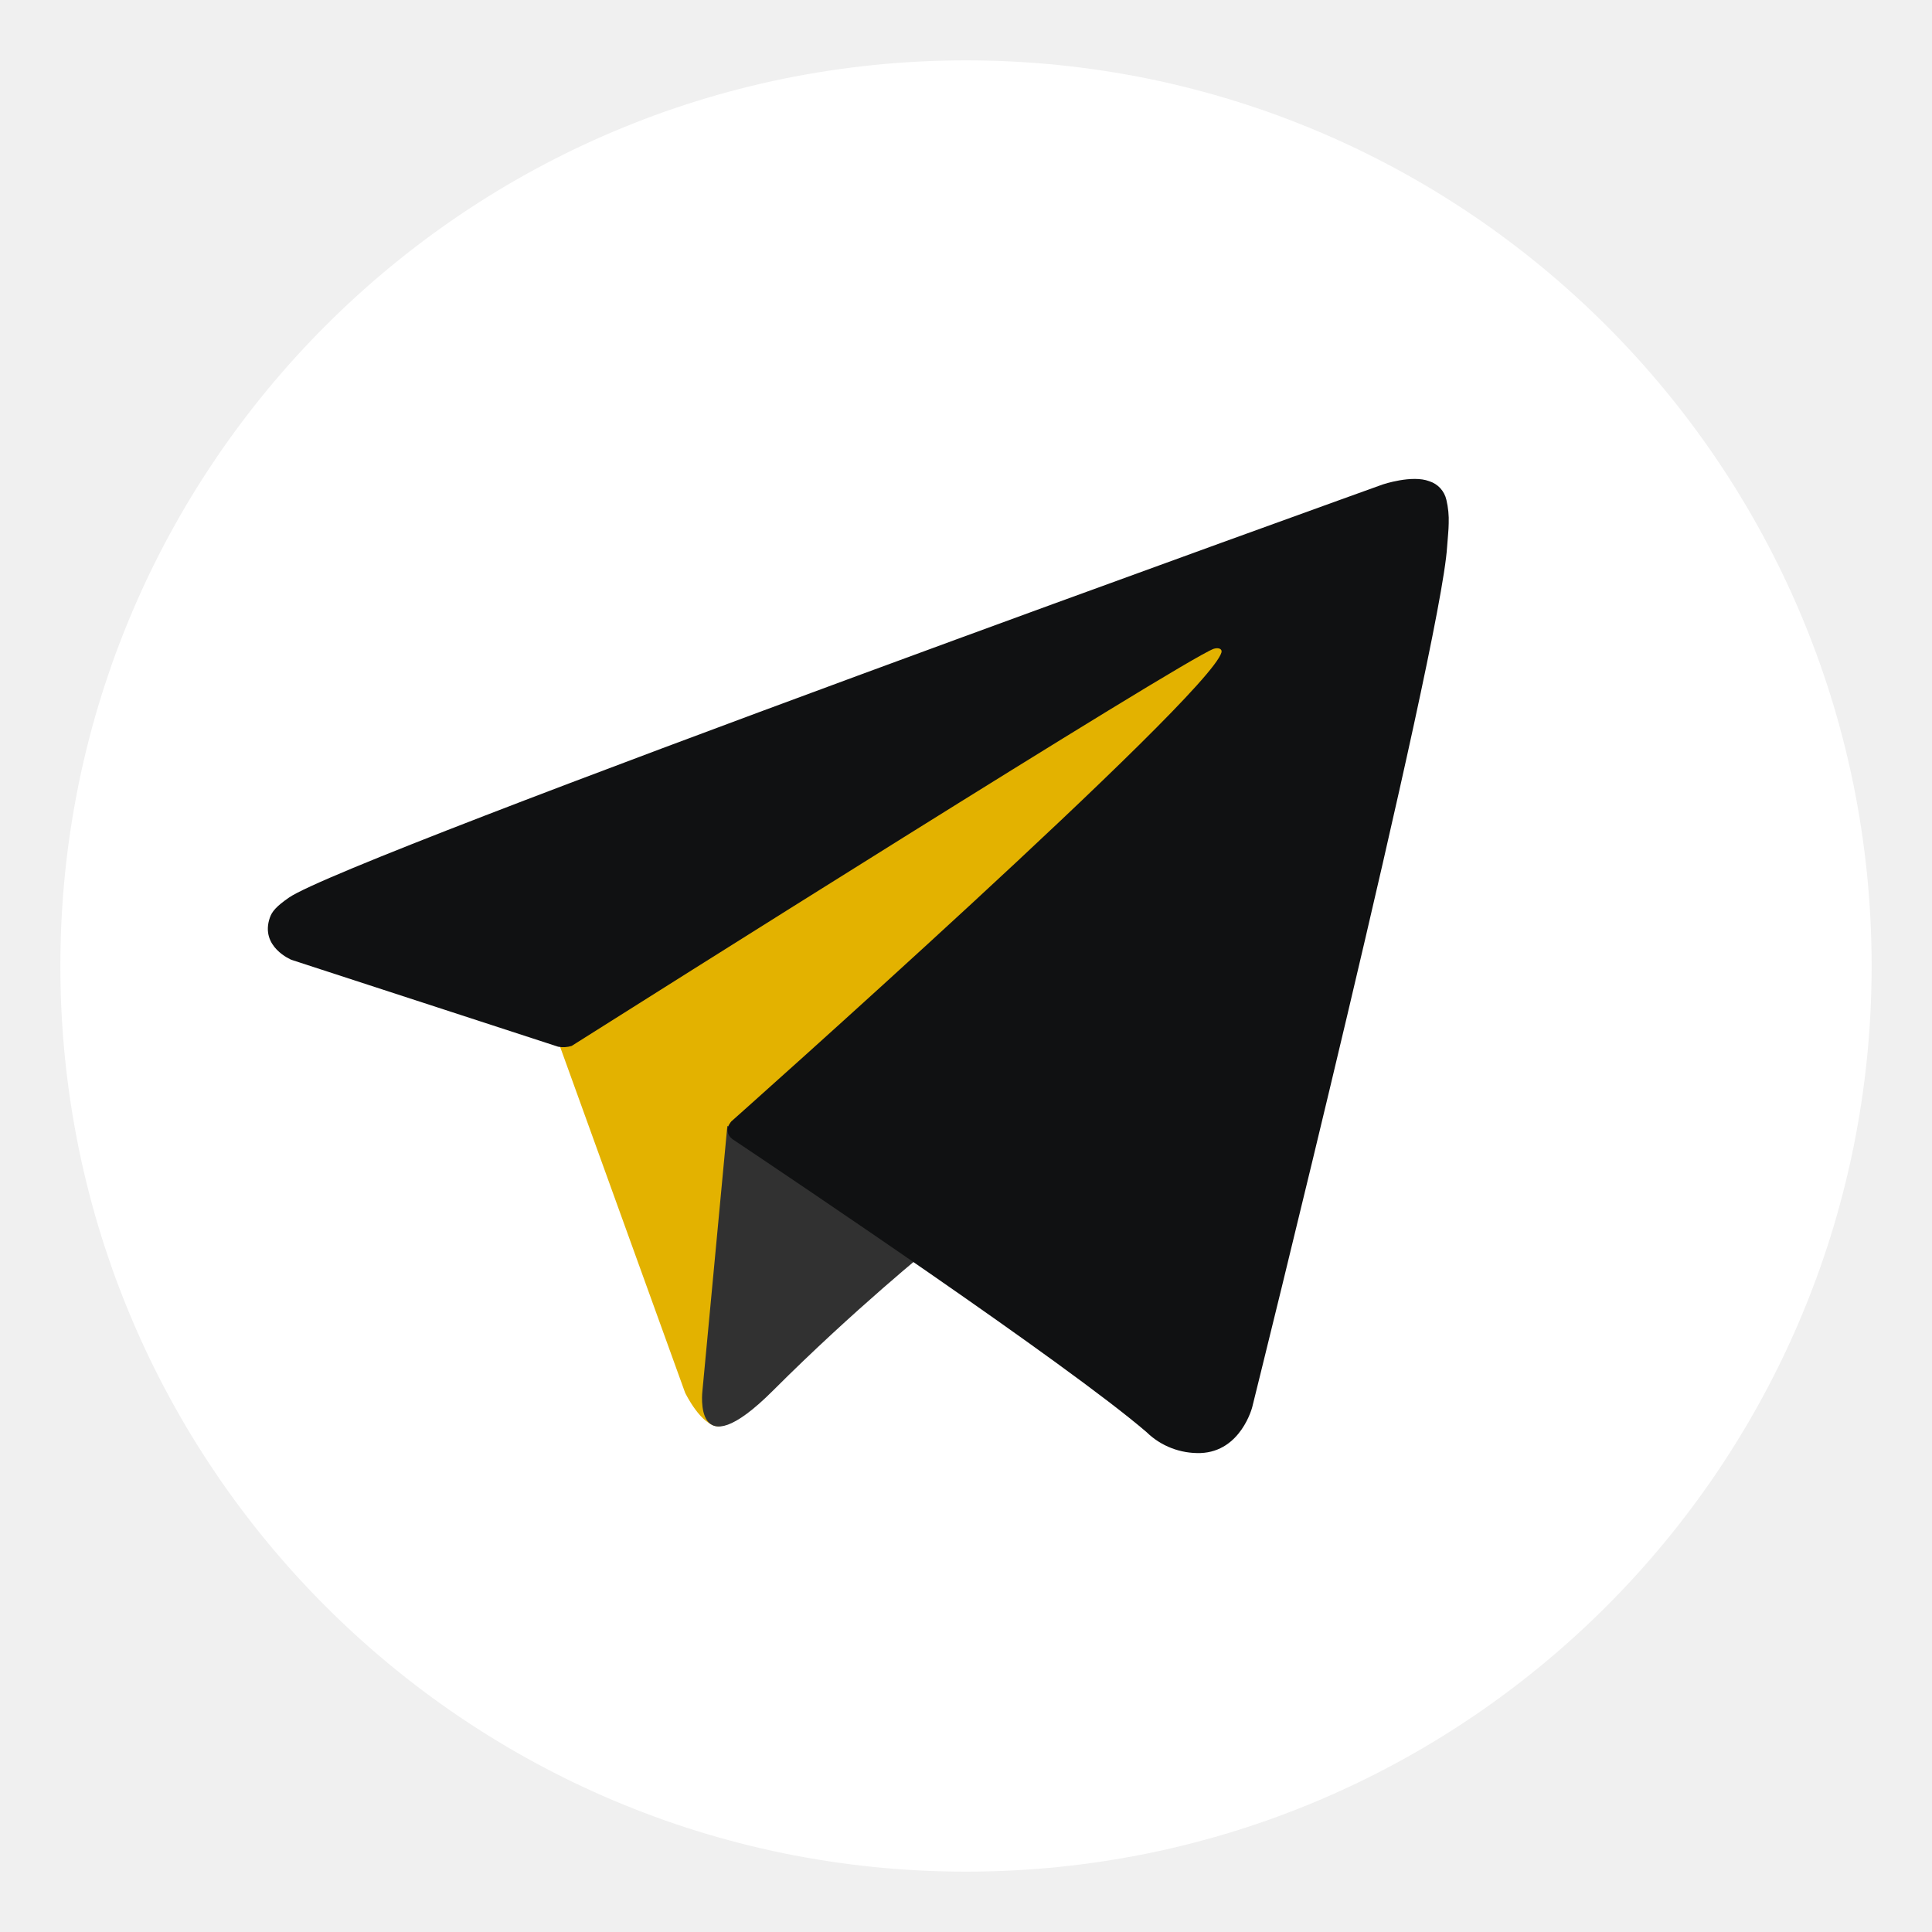
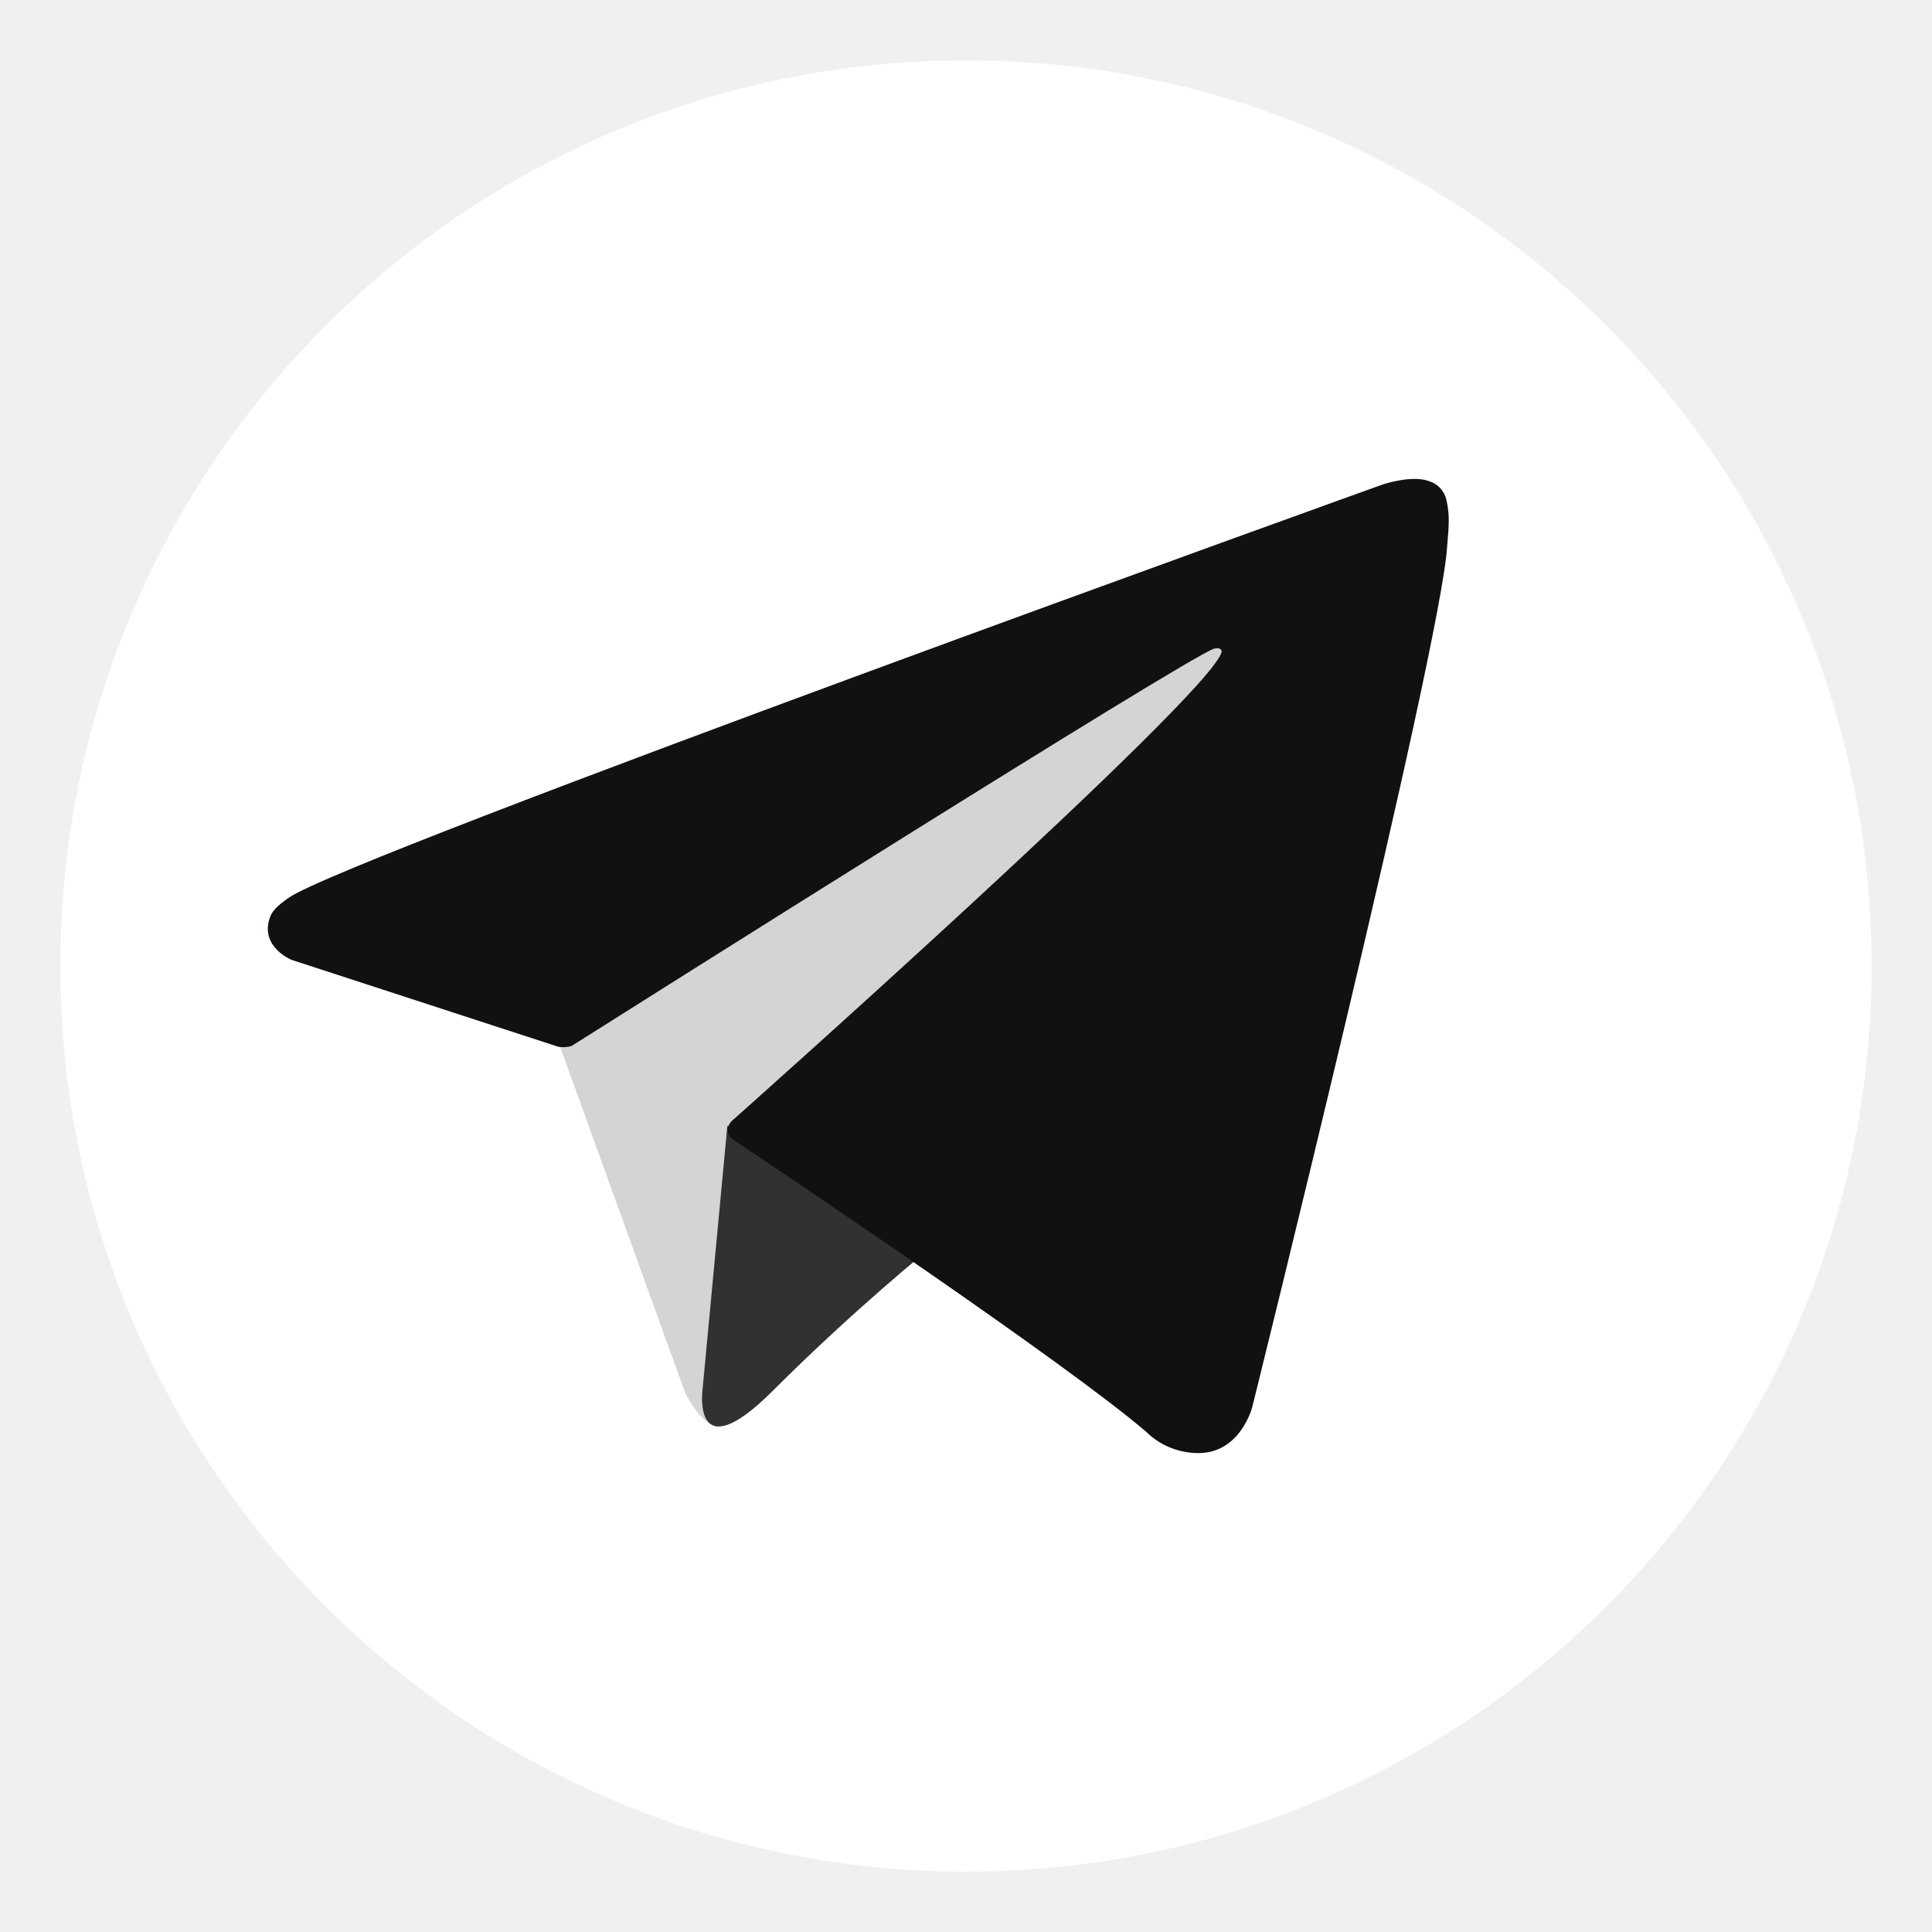
<svg xmlns="http://www.w3.org/2000/svg" width="32" height="32" viewBox="0 0 32 32" fill="none">
  <path d="M31 16C31 24.284 24.284 31 16 31C7.716 31 1 24.284 1 16C1 7.716 7.716 1 16 1C24.284 1 31 7.716 31 16Z" fill="white" />
-   <path d="M9.2 17.125L11.348 23.069C11.348 23.069 11.616 23.625 11.904 23.625C12.191 23.625 16.467 19.176 16.467 19.176L21.223 9.992L9.277 15.59L9.2 17.125Z" fill="#E3B200" />
+   <path d="M9.2 17.125L11.348 23.069C11.348 23.069 11.616 23.625 11.904 23.625C12.191 23.625 16.467 19.176 16.467 19.176L21.223 9.992L9.277 15.59L9.2 17.125Z" fill="#d4d4d4" />
  <path d="M12.047 18.649L11.635 23.031C11.635 23.031 11.462 24.373 12.805 23.031C14.147 21.688 15.431 20.653 15.431 20.653" fill="#313131" />
  <path d="M9.245 17.337L4.828 15.898C4.828 15.898 4.3 15.684 4.47 15.198C4.505 15.098 4.575 15.013 4.786 14.867C5.765 14.184 22.903 8.024 22.903 8.024C22.903 8.024 23.387 7.861 23.672 7.97C23.743 7.992 23.806 8.032 23.856 8.086C23.906 8.141 23.941 8.208 23.957 8.28C23.987 8.407 24 8.539 23.995 8.67C23.994 8.783 23.98 8.888 23.969 9.053C23.865 10.737 20.741 23.306 20.741 23.306C20.741 23.306 20.555 24.042 19.885 24.067C19.72 24.072 19.556 24.044 19.403 23.985C19.249 23.926 19.109 23.836 18.991 23.721C17.677 22.591 13.136 19.539 12.132 18.868C12.11 18.852 12.091 18.832 12.076 18.809C12.062 18.785 12.053 18.759 12.05 18.732C12.036 18.661 12.113 18.574 12.113 18.574C12.113 18.574 20.021 11.545 20.231 10.807C20.247 10.749 20.186 10.721 20.103 10.746C19.578 10.94 10.473 16.689 9.468 17.324C9.396 17.346 9.319 17.351 9.245 17.337Z" fill="#101112" />
</svg>
